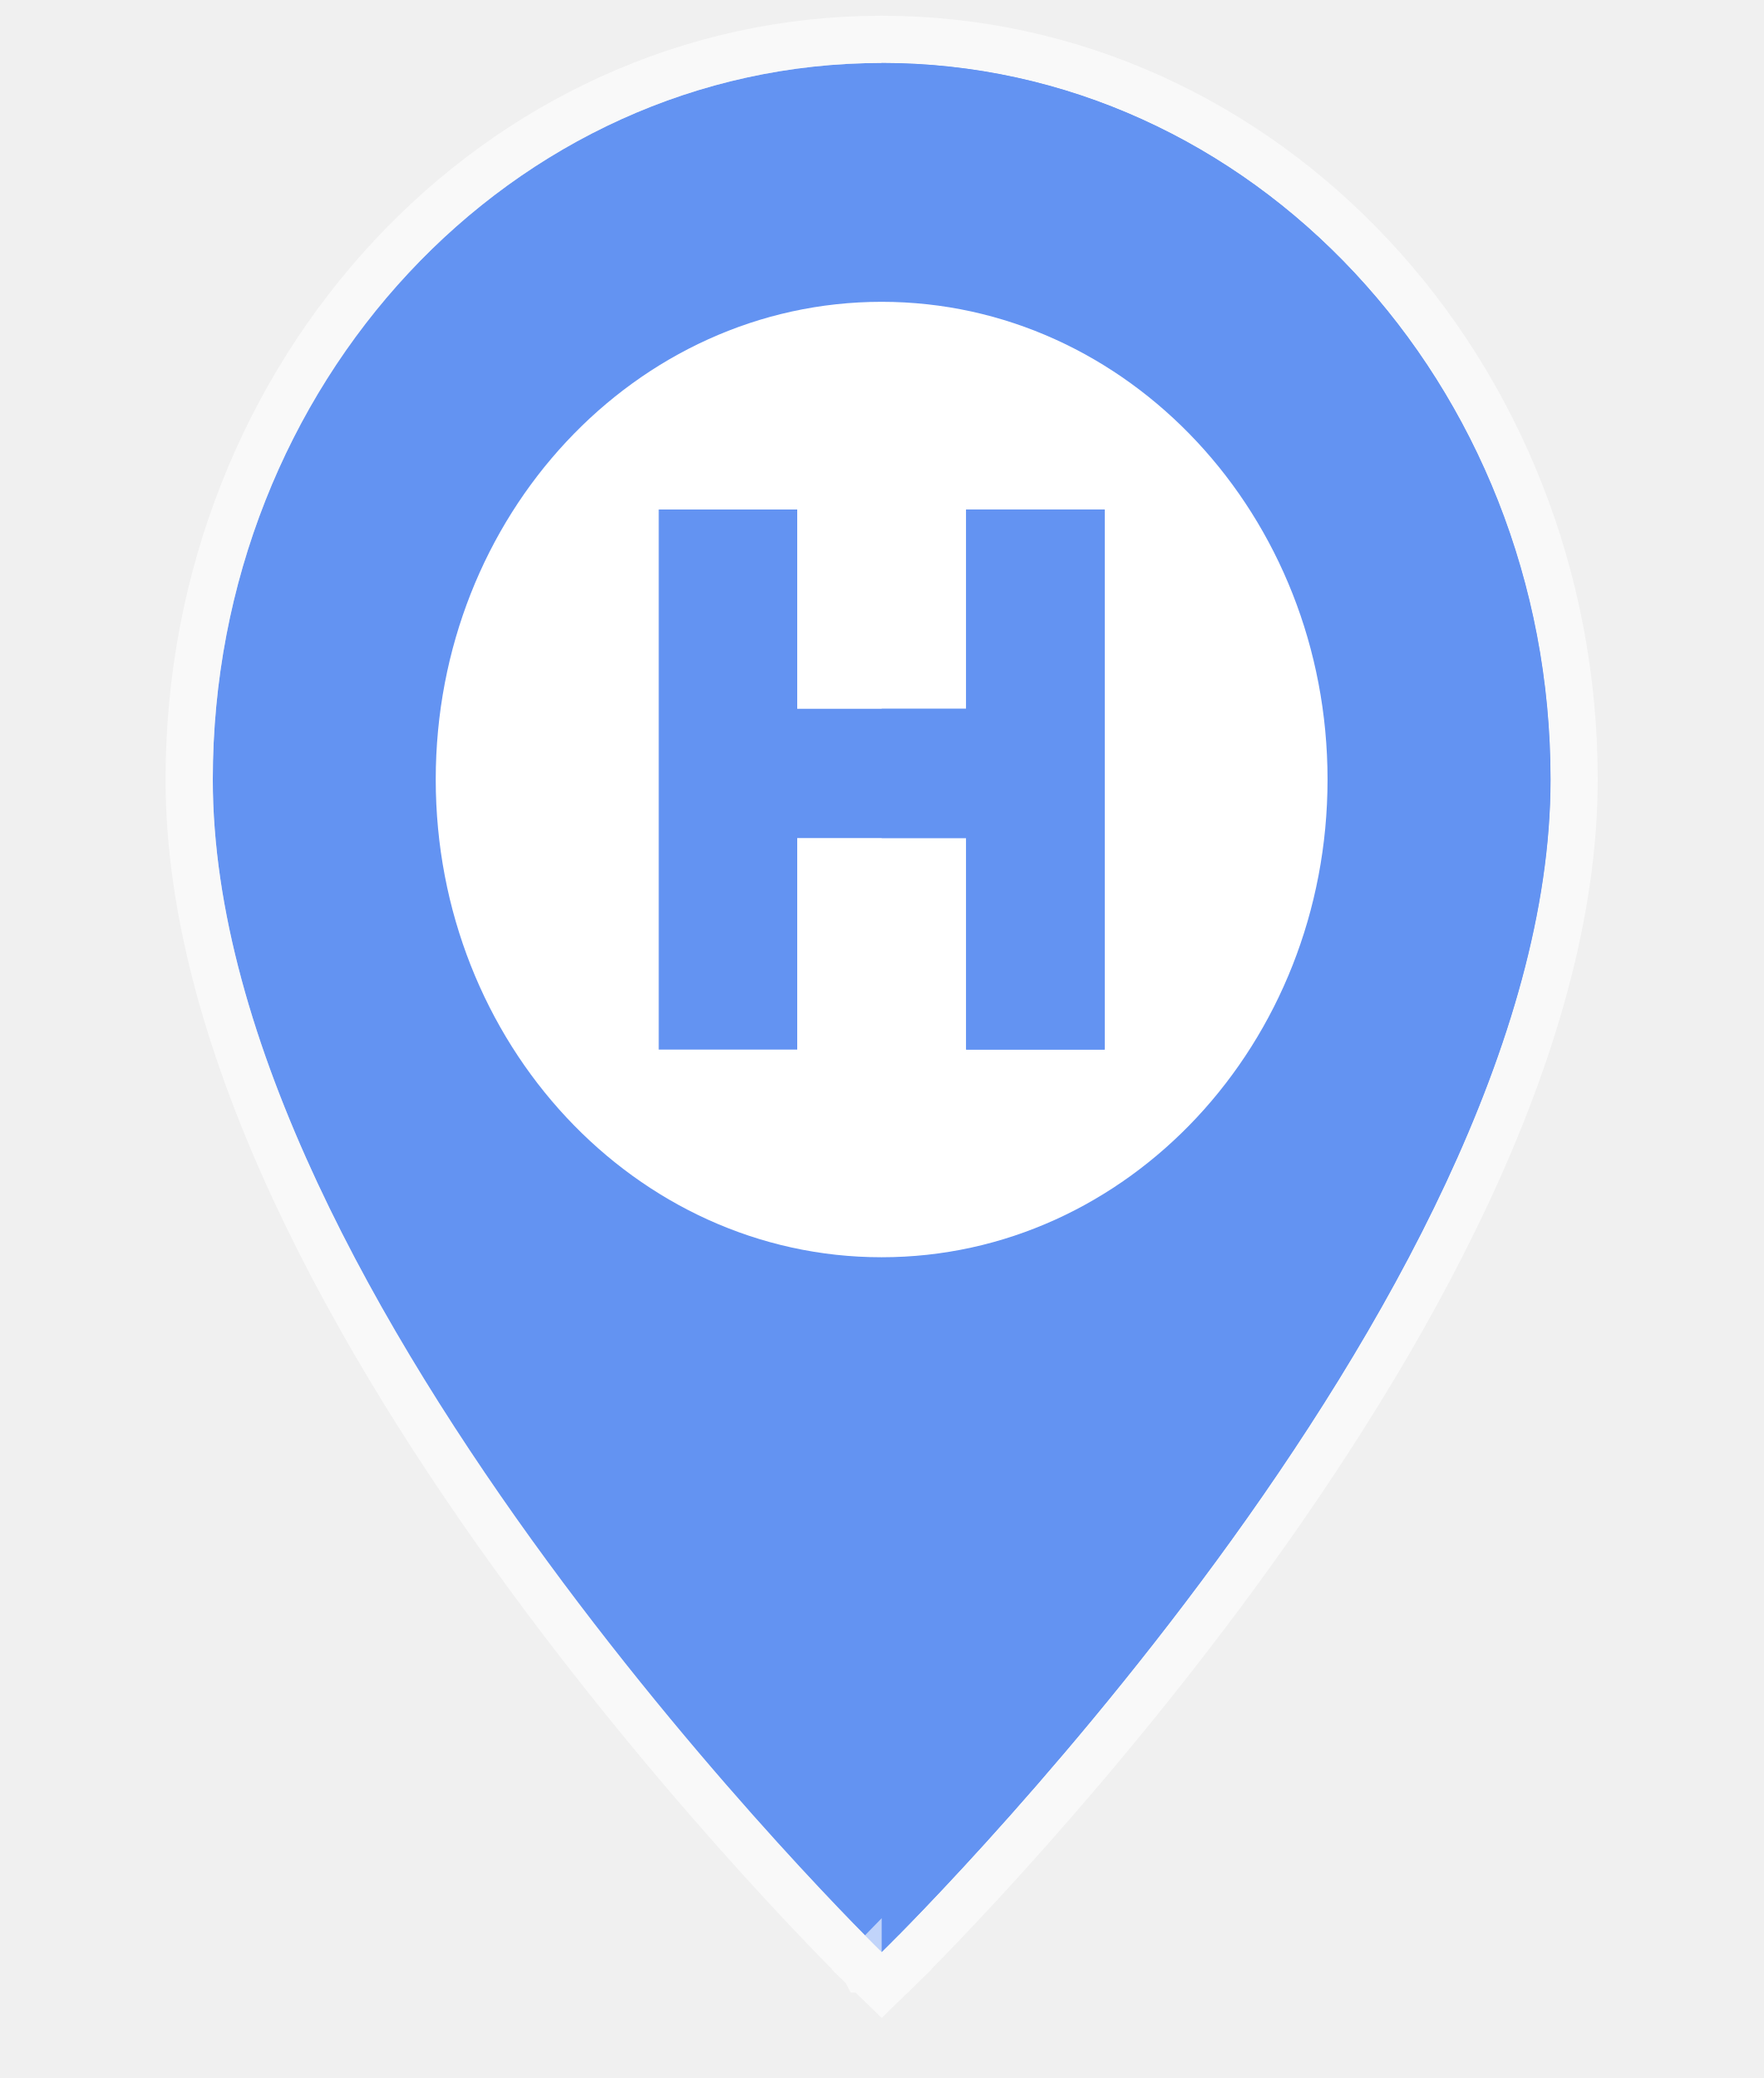
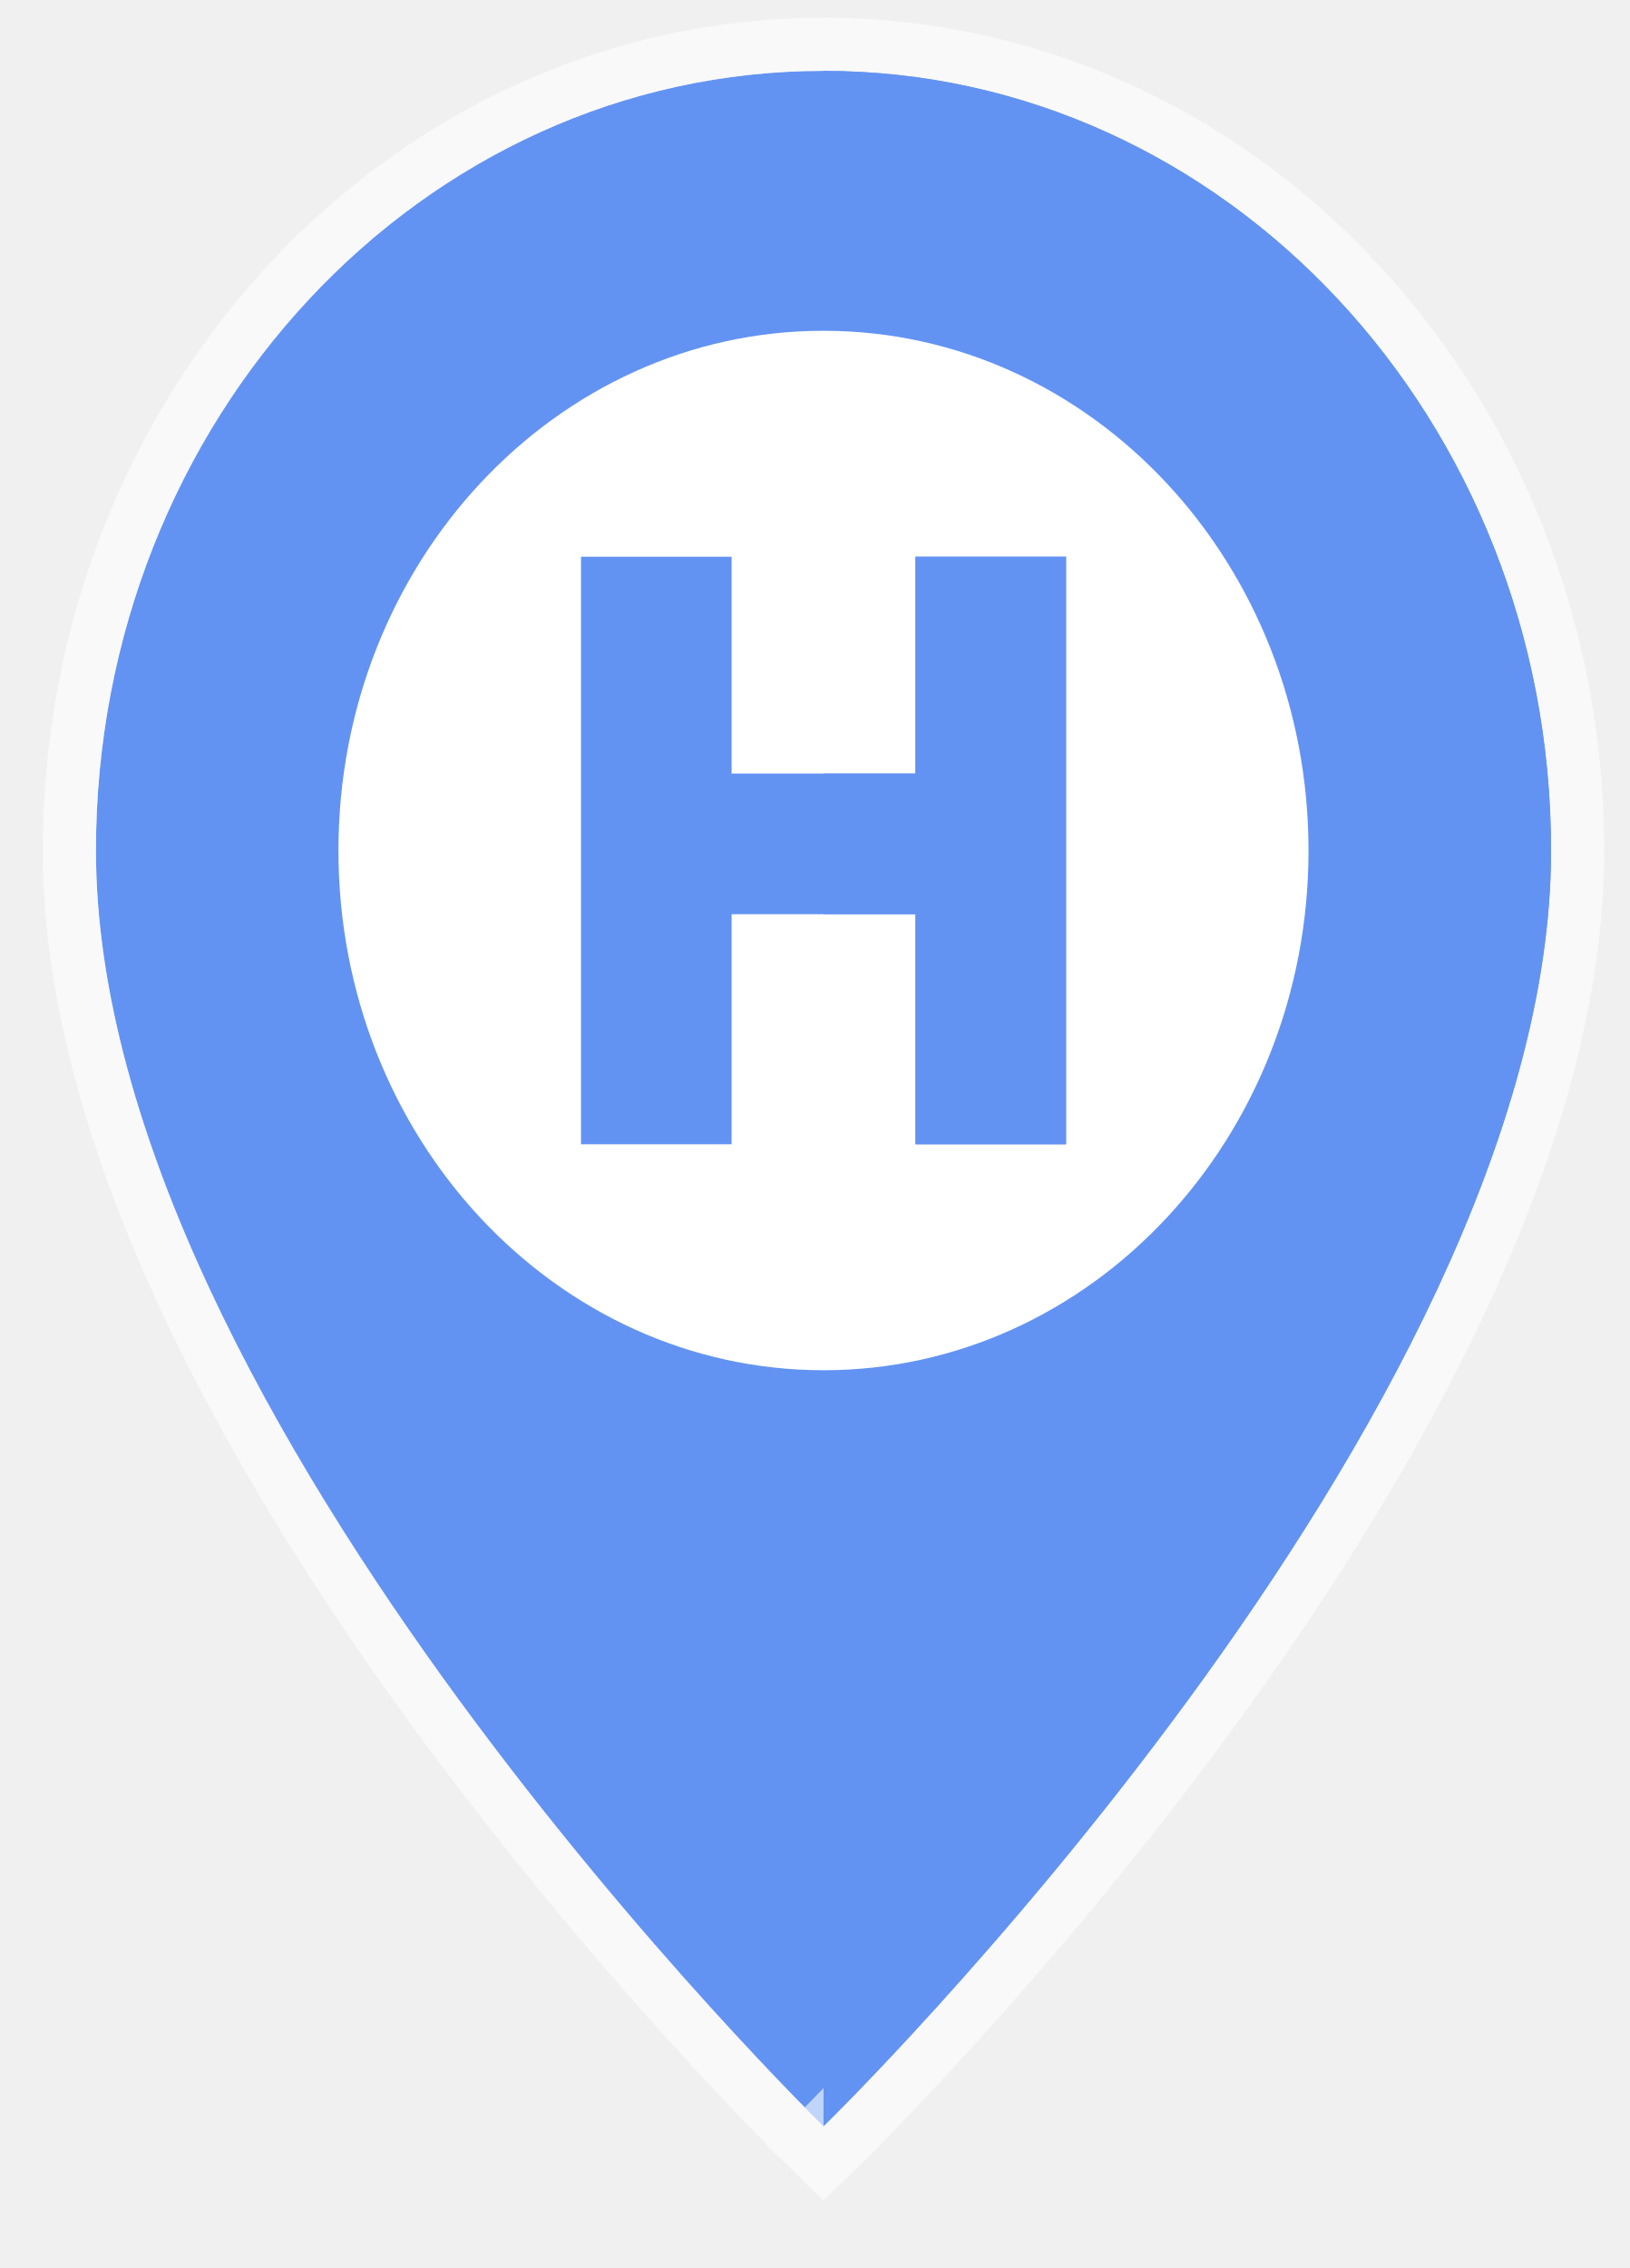
- <svg xmlns="http://www.w3.org/2000/svg" width="28" height="33" viewBox="0 0 28 33" fill="none">
-   <path d="M24.62 12.379C24.62 6.095 19.865 1 14 1C8.134 1 3.379 6.095 3.379 12.379C3.379 20.655 14 31 14 31C14 31 24.62 20.655 24.62 12.379Z" fill="#6393F2" />
-   <path d="M14 31L13.738 31.269L14 31.523L14.261 31.269L14 31ZM14 31C14.261 31.269 14.261 31.268 14.261 31.268L14.262 31.268L14.264 31.266L14.27 31.26L14.293 31.237C14.314 31.217 14.345 31.186 14.384 31.147C14.463 31.068 14.578 30.951 14.725 30.801C15.018 30.499 15.436 30.059 15.937 29.506C16.939 28.4 18.275 26.838 19.612 25.015C20.949 23.192 22.291 21.102 23.301 18.939C24.309 16.779 24.995 14.524 24.995 12.379C24.995 5.912 20.096 0.625 14 0.625C7.903 0.625 3.004 5.912 3.004 12.379C3.004 14.524 3.691 16.779 4.699 18.939C5.708 21.102 7.05 23.192 8.387 25.015C9.724 26.838 11.06 28.4 12.062 29.506C12.563 30.059 12.981 30.499 13.274 30.801C13.421 30.951 13.536 31.068 13.615 31.147C13.655 31.186 13.685 31.217 13.706 31.237L13.729 31.26L13.736 31.266L13.737 31.268L13.738 31.268C13.738 31.268 13.738 31.269 14 31Z" stroke="white" stroke-opacity="0.6" stroke-width="0.75" />
-   <path d="M24.621 12.379C24.621 6.095 19.866 1 14 1C14 13.414 14 31 14 31C14 31 24.621 20.655 24.621 12.379Z" fill="#6393F2" />
-   <path d="M13.999 19.966C17.91 19.966 21.08 16.569 21.08 12.379C21.08 8.19 17.91 4.793 13.999 4.793C10.089 4.793 6.919 8.19 6.919 12.379C6.919 16.569 10.089 19.966 13.999 19.966Z" fill="white" />
-   <path d="M17.541 8.091V16.668H15.342V13.309H12.659V16.668H10.46V8.091H12.659V11.256H15.342V8.091H17.541Z" fill="#6393F2" />
-   <path d="M15.341 8.091V11.256H14V13.309H15.341V16.668H17.54V8.091H15.341Z" fill="#6393F2" />
+ <svg xmlns="http://www.w3.org/2000/svg" width="23" height="32" viewBox="0 0 23 32" fill="none">
+   <path d="M21.888 12C21.888 5.925 17.291 1 11.621 1C5.951 1 1.354 5.925 1.354 12C1.354 20 11.621 30 11.621 30C11.621 30 21.888 20 21.888 12Z" fill="#6393F2" />
+   <path d="M11.621 30L11.36 30.269L11.621 30.523L11.883 30.269L11.621 30ZM11.621 30C11.883 30.269 11.883 30.268 11.883 30.268L11.883 30.268L11.885 30.266L11.891 30.261L11.914 30.238C11.934 30.218 11.963 30.189 12.002 30.151C12.078 30.075 12.19 29.962 12.331 29.816C12.615 29.524 13.019 29.099 13.503 28.564C14.472 27.495 15.764 25.985 17.057 24.222C18.349 22.46 19.647 20.438 20.623 18.346C21.598 16.257 22.263 14.076 22.263 12C22.263 5.743 17.522 0.625 11.621 0.625C5.72 0.625 0.979 5.743 0.979 12C0.979 14.076 1.644 16.257 2.619 18.346C3.595 20.438 4.893 22.46 6.185 24.222C7.478 25.985 8.77 27.495 9.739 28.564C10.224 29.099 10.628 29.524 10.911 29.816C11.053 29.962 11.164 30.075 11.241 30.151C11.279 30.189 11.308 30.218 11.328 30.238L11.351 30.261L11.357 30.266L11.359 30.268L11.359 30.268C11.359 30.268 11.36 30.269 11.621 30Z" stroke="white" stroke-opacity="0.6" stroke-width="0.75" />
+   <path d="M21.888 12C21.888 5.925 17.291 1 11.621 1C11.621 13 11.621 30 11.621 30C11.621 30 21.888 20 21.888 12Z" fill="#6393F2" />
+   <path d="M11.621 19.333C15.401 19.333 18.465 16.05 18.465 12C18.465 7.95 15.401 4.667 11.621 4.667C7.841 4.667 4.776 7.95 4.776 12C4.776 16.05 7.841 19.333 11.621 19.333Z" fill="white" />
+   <path d="M15.044 7.855V16.145H12.918V12.899H10.324V16.145H8.199V7.855H10.324V10.914H12.918V7.855H15.044Z" fill="#6393F2" />
+   <path d="M12.918 7.855V10.914H11.621V12.899H12.918V16.145H15.043V7.855H12.918Z" fill="#6393F2" />
</svg>
